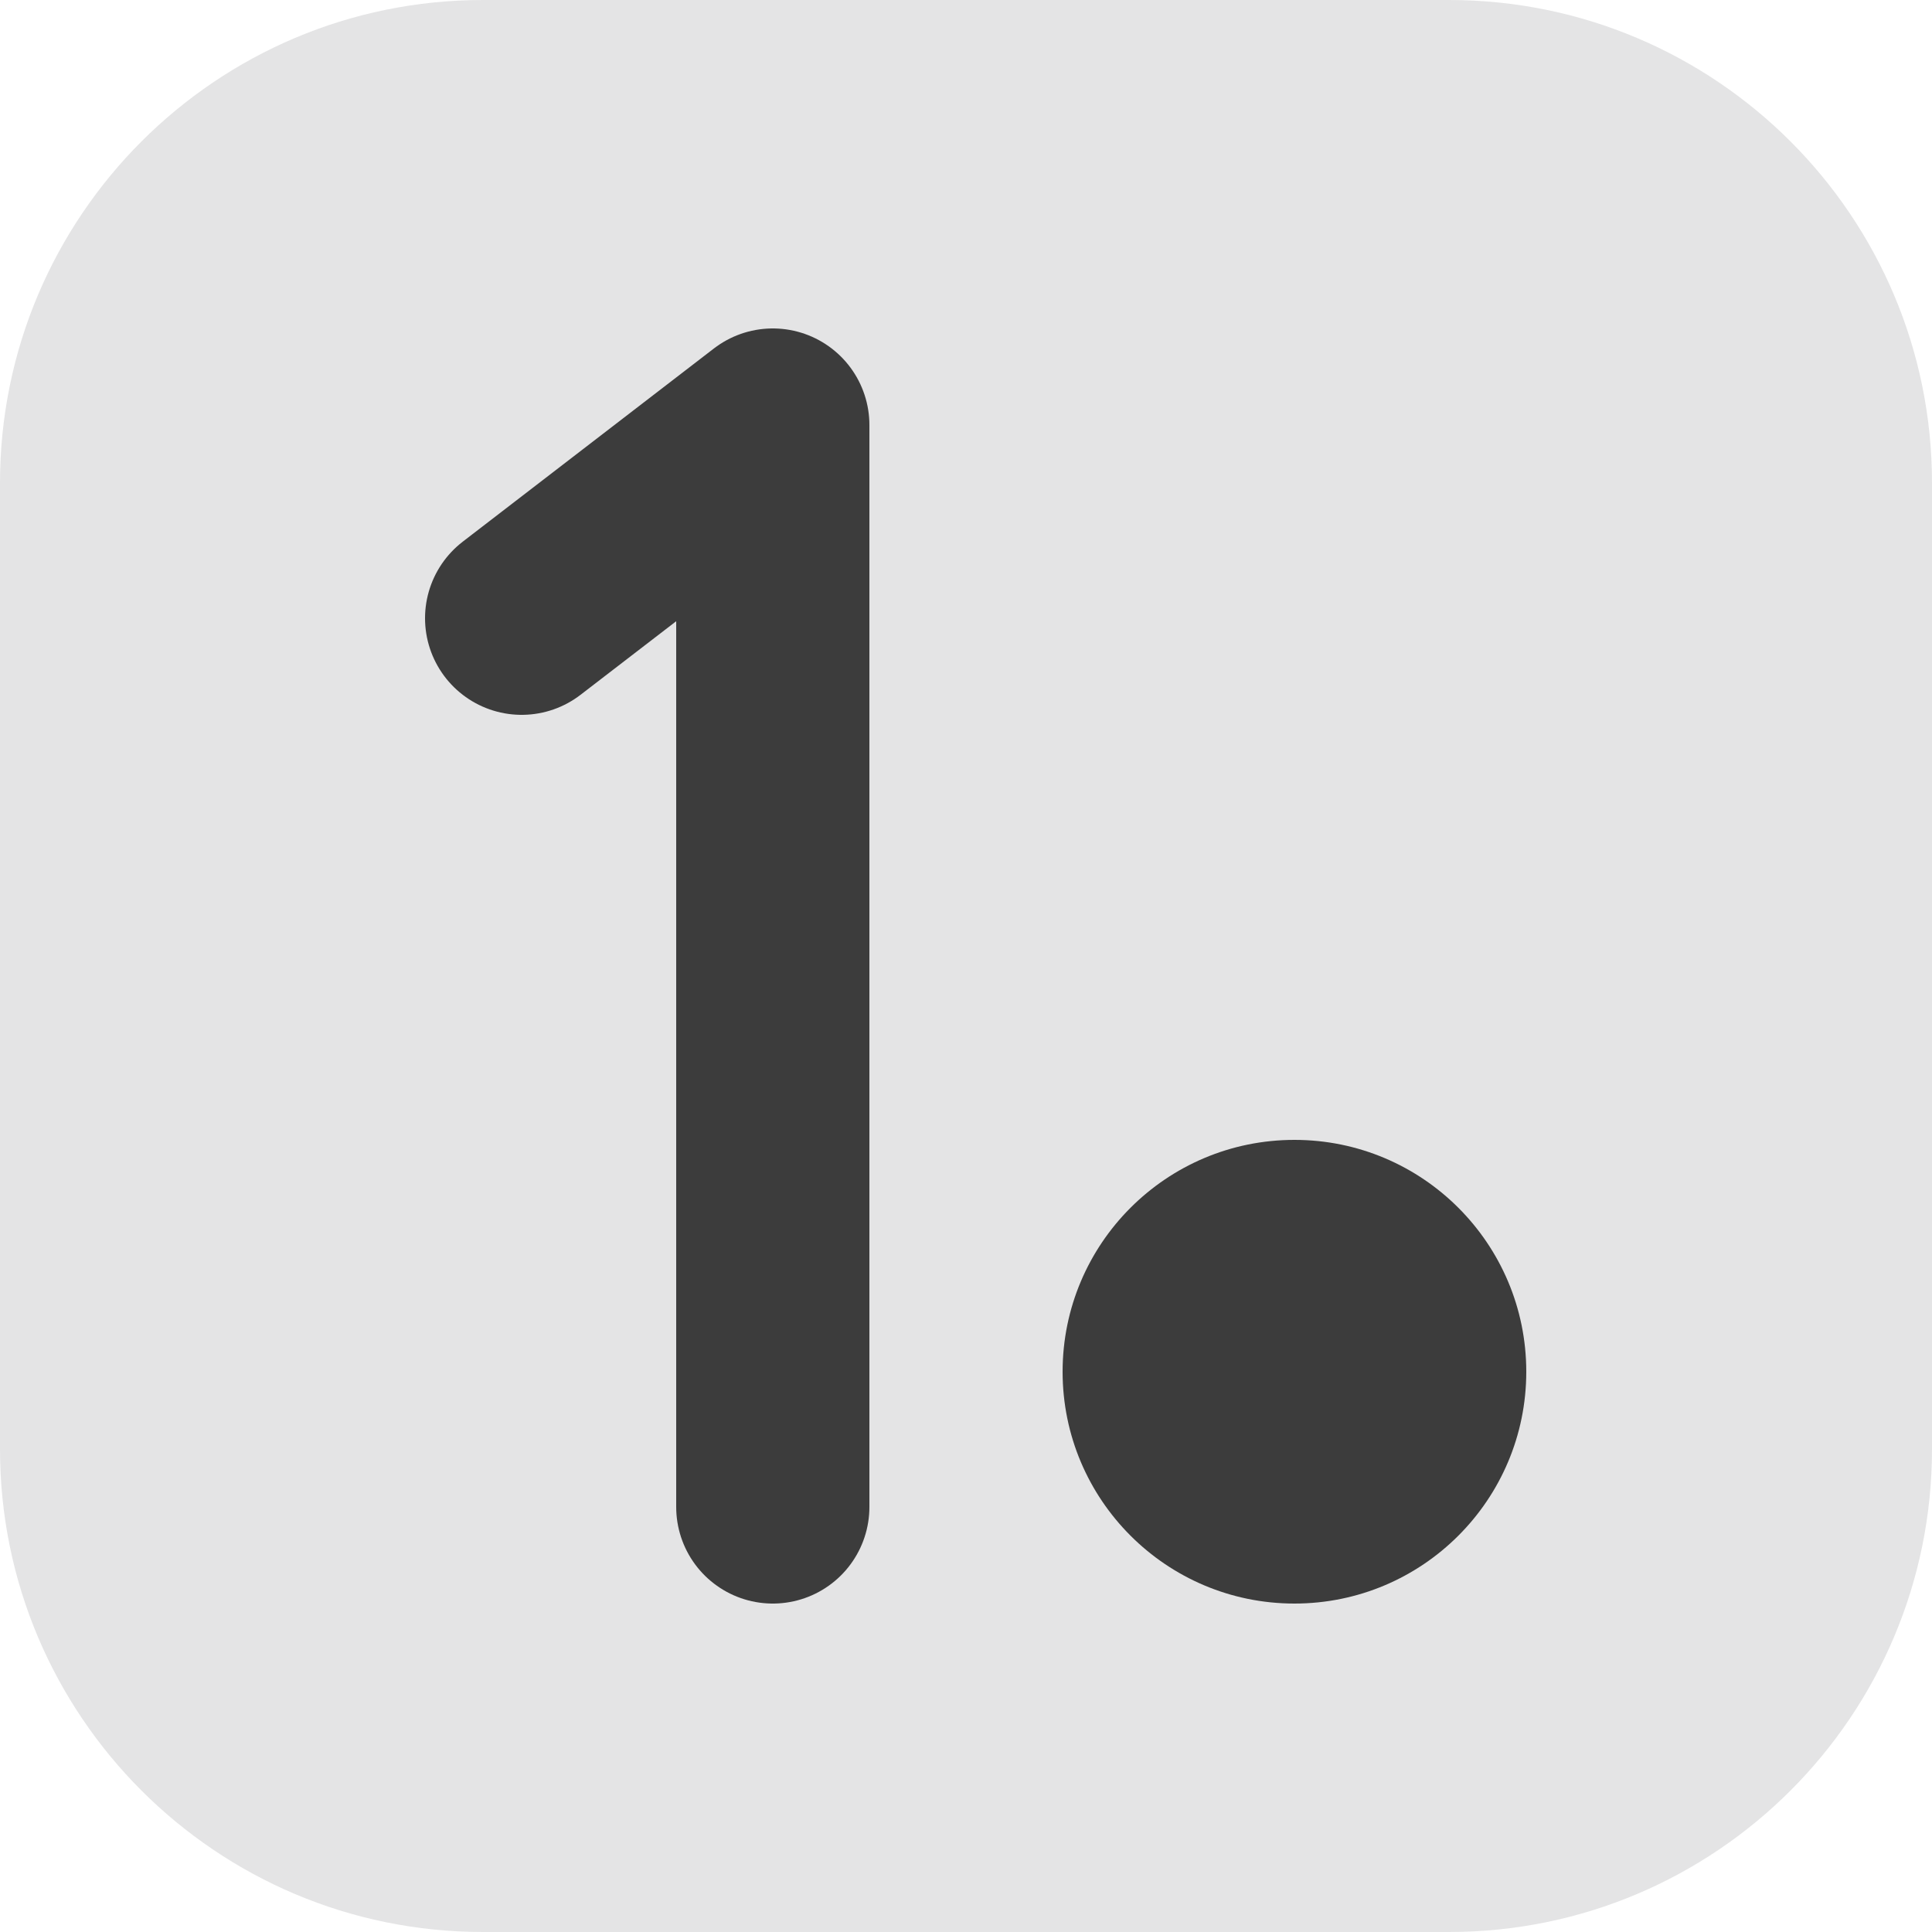
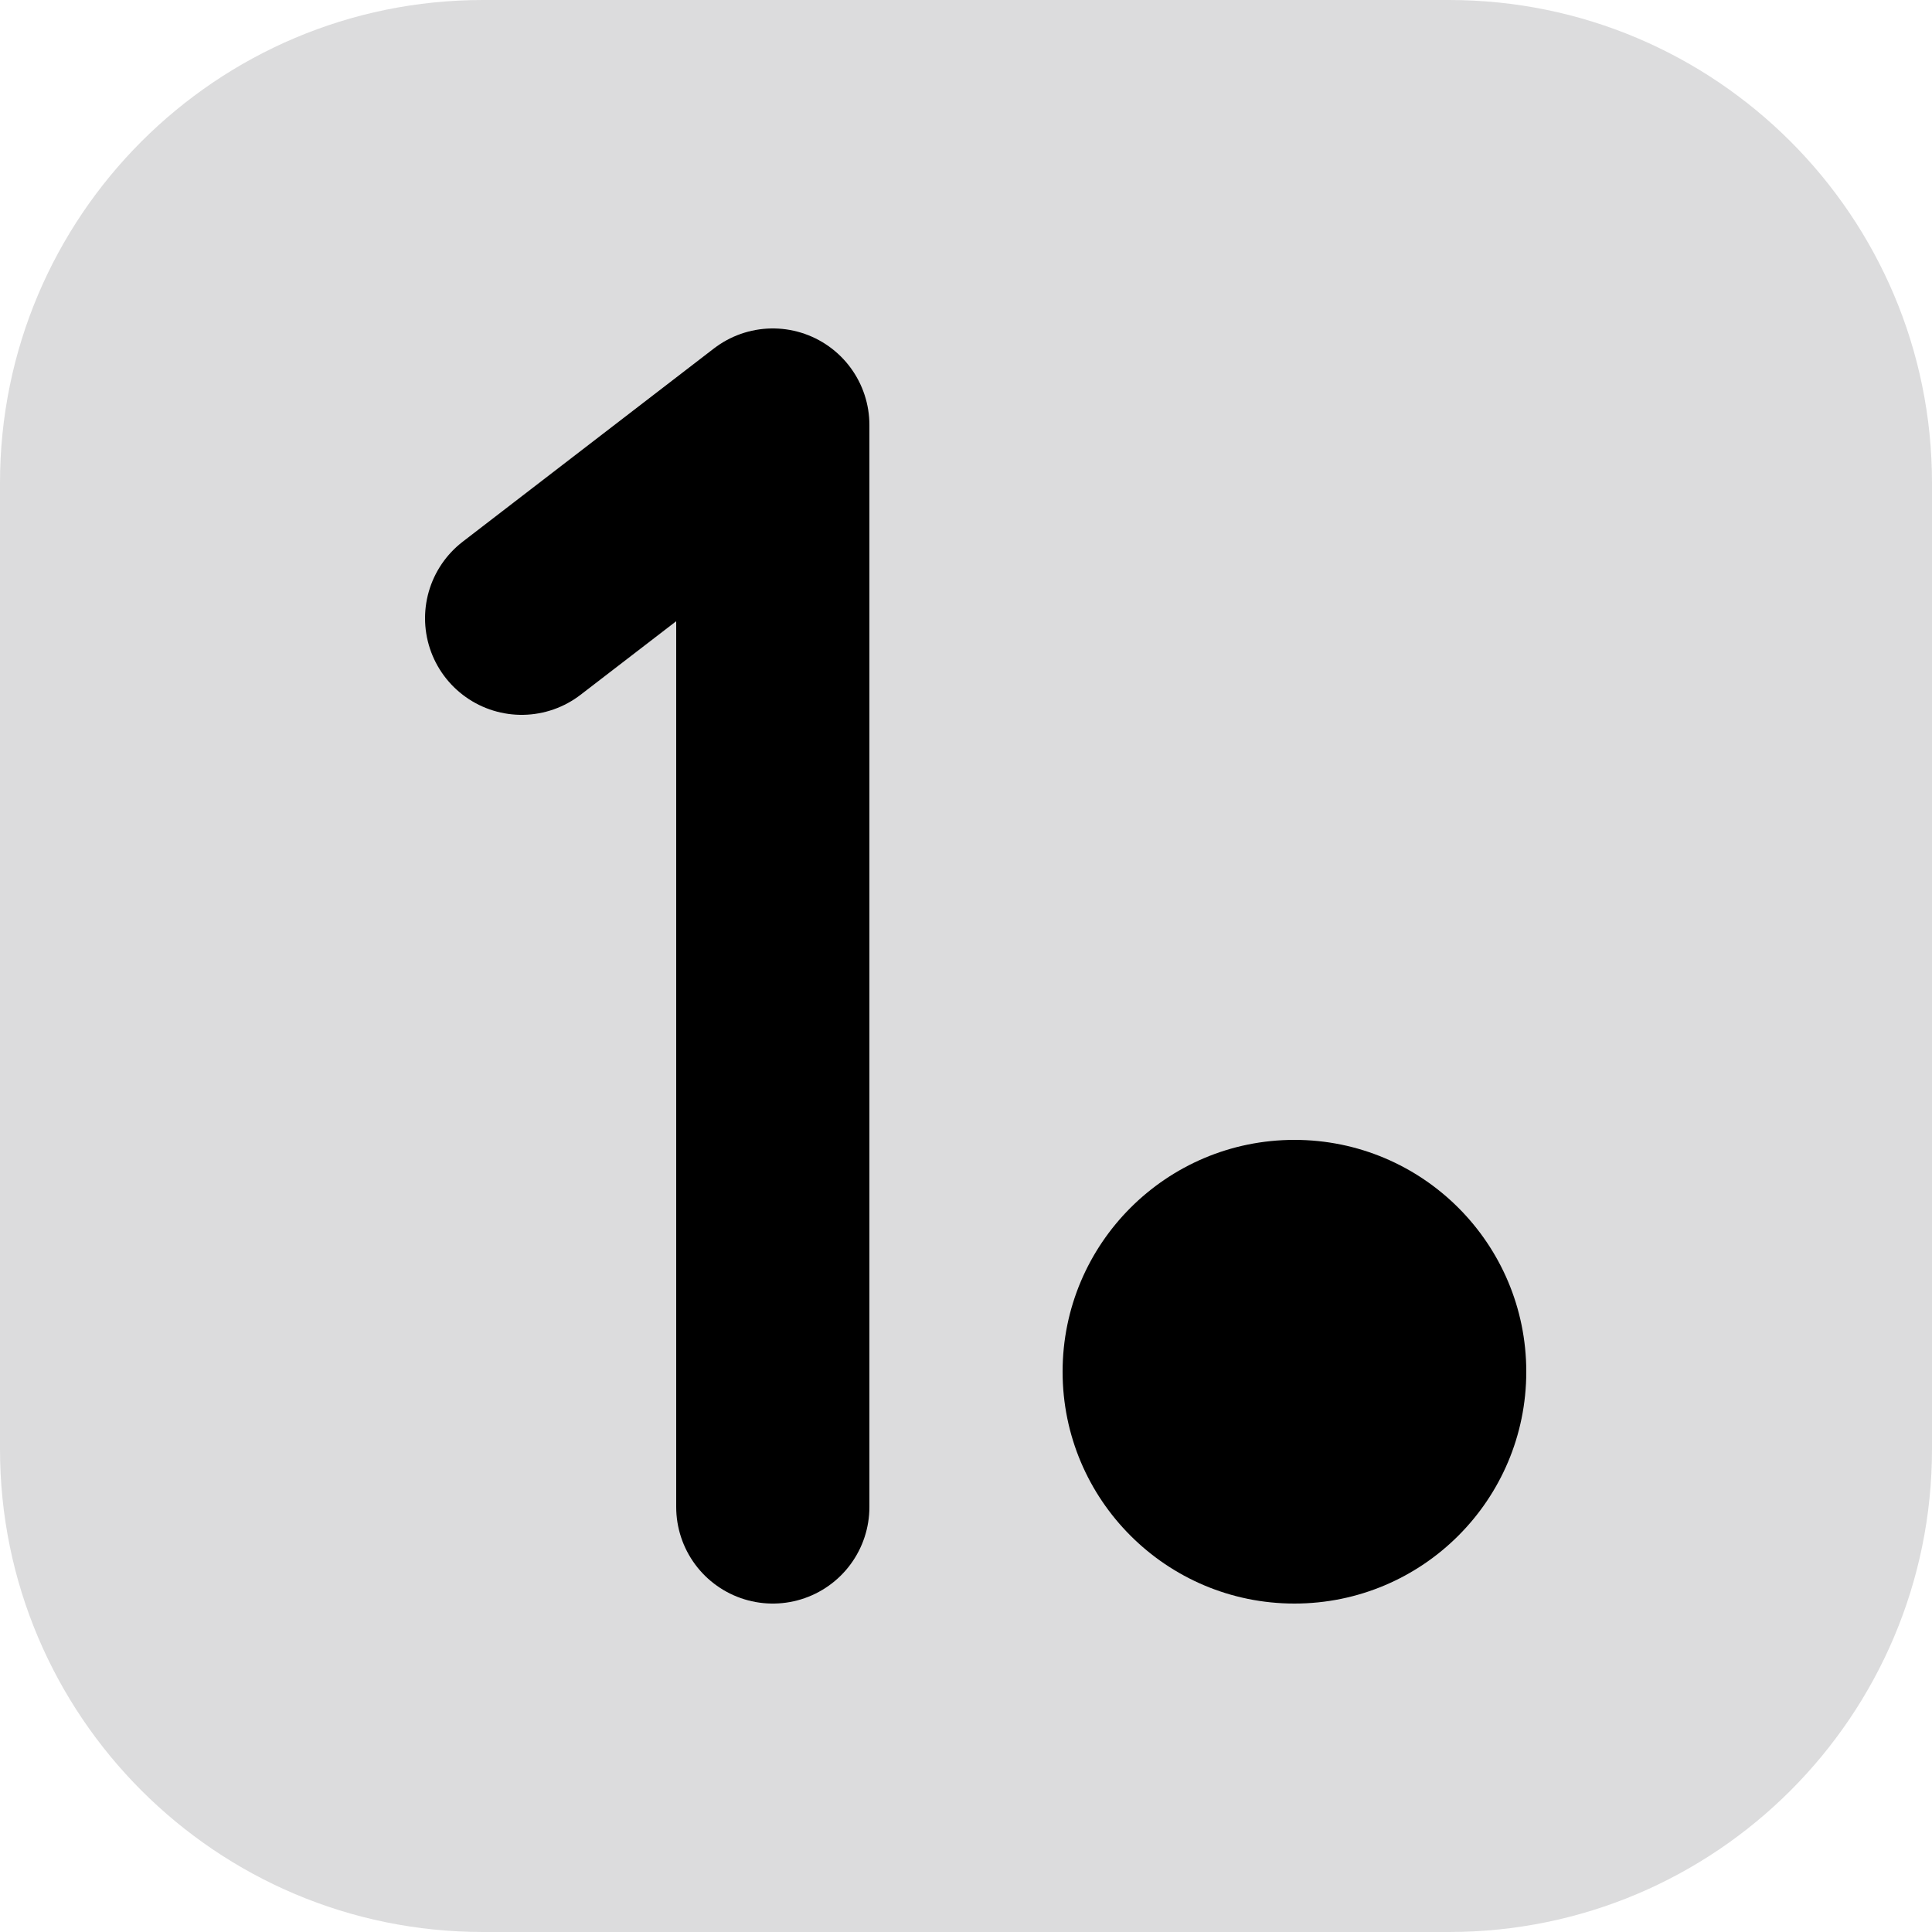
<svg xmlns="http://www.w3.org/2000/svg" viewBox="0 0 100 100">
-   <rect width="100" height="100" rx="25" fill="#E4E4E5" />
-   <path d="M27,32 L40,22 L40,78" fill="none" stroke="#3C3C3C" stroke-width="10" stroke-linecap="round" stroke-linejoin="round" />
-   <circle cx="67" cy="71" r="12" fill="#3C3C3C" />
+   <rect width="100" height="100" rx="25" fill="#DCDCDD" />
+   <path d="M27,32 L40,22 L40,78" fill="none" stroke="#000000" stroke-width="10" stroke-linecap="round" stroke-linejoin="round" />
+   <circle cx="67" cy="71" r="12" fill="#000000" />
</svg>
